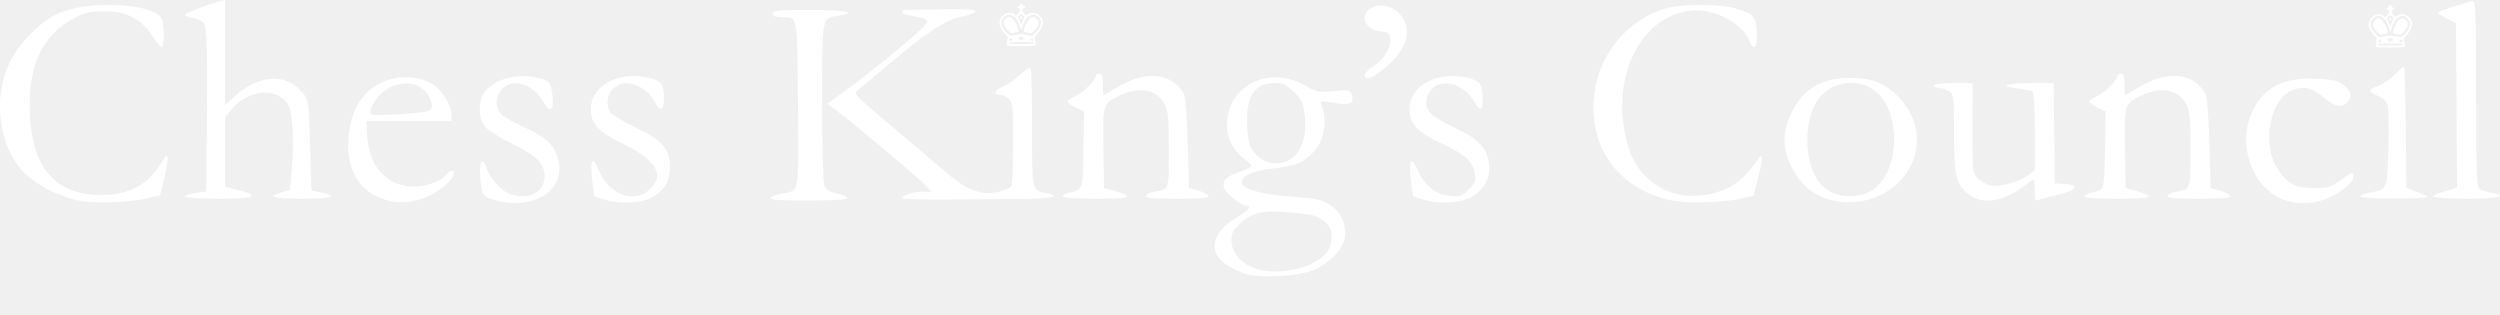
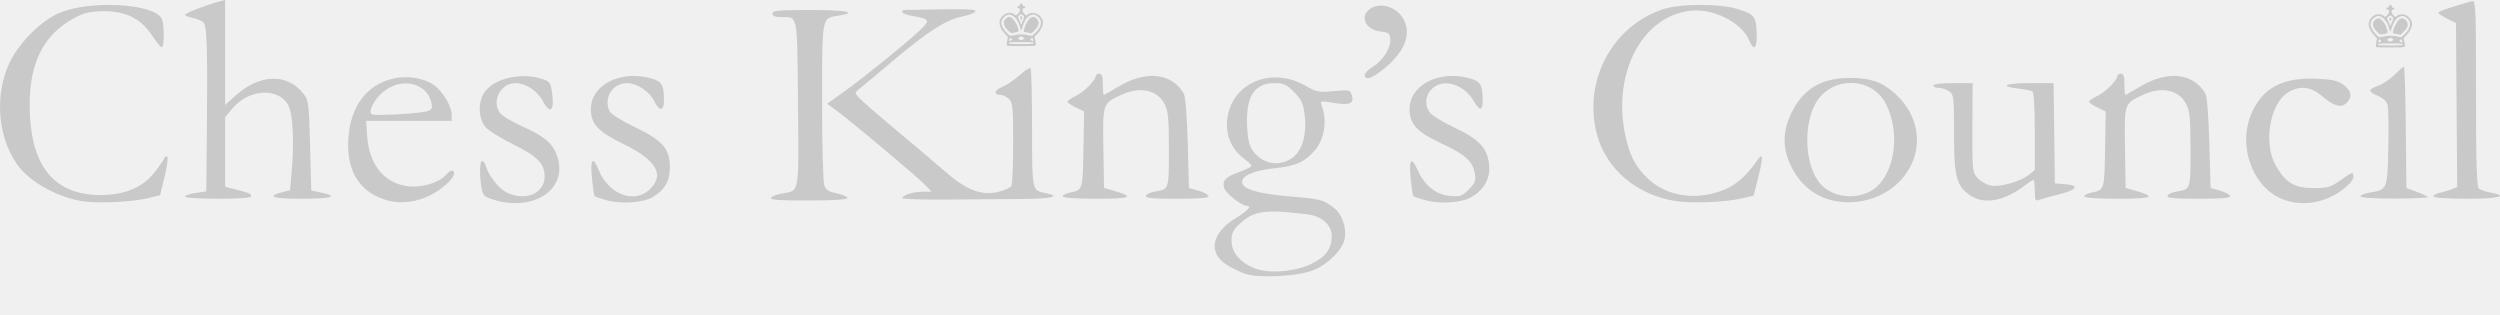
- <svg xmlns="http://www.w3.org/2000/svg" id="svg8" version="1.1" viewBox="0 0 3045.996 382.692" height="382.692mm" width="3045.996mm">
+ <svg xmlns="http://www.w3.org/2000/svg" width="3045.996mm" height="382.692mm" viewBox="0 0 3045.996 382.692" version="1.1" id="svg8">
  <defs id="defs2" />
-   <g id="layer1" transform="translate(-97.64831,-63.12844)">
-     <g id="g844" style="fill:#ffffff;fill-opacity:1">
-       <path id="path847" style="fill:#ffffff;stroke-width:10.865;fill-opacity:1" d="m 1405.879,238.596 -24.445,6.129 c -55.727,13.971 -160.258,54.349 -160.258,61.904 0,4.475 16.621,11.253 36.935,15.064 20.314,3.811 42.487,13.62 49.273,21.797 14.696,17.708 17.964,132.651 14.291,502.693 l -2.715,273.674 -48.892,7.33 c -26.891,4.032 -48.893,11.668 -48.893,16.965 0,5.297 68.449,9.631 152.109,9.631 97.249,0 152.109,-4.043 152.109,-11.207 0,-12.322 -5.715,-14.824 -73.34,-32.135 l -46.176,-11.82 V 938.541 778.461 l 32.219,-39.086 c 77.496,-94.016 220.444,-99.621 261.234,-10.244 18.148,39.764 24.261,162.729 14.055,282.742 l -8.721,102.553 -34.777,8.986 c -76.973,19.889 -46.441,30.371 88.459,30.371 138.89,0 173.446,-10.856 90.277,-28.361 l -46.176,-9.721 -5.432,-206.711 c -5.145,-195.761 -6.774,-208.422 -30.75,-239.002 -75.252,-95.981 -201.939,-91.424 -315.701,11.354 l -44.688,40.373 V 480.154 Z m 10349.291,4.857 c -0.99,-0.007 -2.043,0.189 -3.16,0.504 -96.816,27.308 -154.809,47.278 -154.809,53.318 0,3.99 18.32,16.212 40.729,27.162 l 40.742,19.908 2.857,377.725 2.858,377.725 -24.586,9.945 c -13.524,5.469 -38.034,12.821 -54.467,16.336 -16.433,3.515 -29.879,11.187 -29.879,17.049 0,6.46 59.916,10.658 152.109,10.658 148.367,0 197.904,-12.495 111.366,-28.088 -22.41,-4.038 -46.855,-12.191 -54.325,-18.119 -10.454,-8.297 -13.582,-109.591 -13.582,-439.881 0,-378.251 -0.997,-424.139 -15.853,-424.242 z M 866.676,261.236 c -83.753,0.4 -170.759,12.948 -230.143,39.598 -82.119,36.853 -181.375,137.429 -223.498,226.471 -69.315,146.519 -55.598,337.527 33.504,466.545 54.834,79.398 181.95,151.533 302.012,171.383 68.111,11.261 232.656,3.533 303.725,-14.266 l 53.828,-13.48 20.844,-84.68 c 11.464,-46.574 17.128,-88.134 12.588,-92.353 -4.54,-4.22 -10.336,-1.86 -12.881,5.242 -2.545,7.102 -21.359,34.824 -41.809,61.605 -55.685,72.928 -137.741,108.927 -249.375,109.404 -207.728,0.888 -316.558,-121.212 -328.674,-368.75 -11.054,-225.843 55.389,-368.421 209.16,-448.836 43.258,-22.622 69.876,-28.48 130.668,-28.754 101.832,-0.46 169.72,33.011 220.594,108.76 19.898,29.628 40.678,55.5 46.176,57.492 11.041,4 13.428,-87.506 3.27,-125.393 -12.122,-45.211 -127.581,-70.573 -249.988,-69.988 z m 7338.461,0.104 c -67.961,-0.197 -137.021,6.267 -176.07,19.121 -236.525,77.861 -371.323,332.181 -306.043,577.404 42.315,158.956 182.882,278.495 360.227,306.336 76.254,11.971 228.315,6.098 305.914,-11.815 l 55.334,-12.771 22.025,-87.711 c 23.488,-93.528 21.078,-115.866 -7.775,-72.059 -39.826,60.467 -91.525,107.394 -142.447,129.301 -127.278,54.753 -265.994,37.158 -355.186,-45.057 -59.615,-54.952 -87.399,-107.175 -107.517,-202.096 -60.403,-284.98 76.097,-547.55 298.334,-573.871 106.906,-12.661 237.89,53.685 272.912,138.236 21.194,51.166 36.848,33.001 33.824,-39.246 -3.129,-74.753 -11.898,-84.597 -97.57,-109.514 -36.885,-10.727 -95.995,-16.086 -155.961,-16.26 z m -1475.775,2.941 c -18.415,-0.091 -36.355,4.831 -51.572,15.49 -50.213,35.17 -19.089,97.812 51.906,104.469 32.425,3.04 38.538,8.001 41.488,33.674 4.513,39.268 -32.541,98.401 -80.062,127.771 -20.614,12.74 -37.478,30.098 -37.478,38.574 0,25.003 27.77,17.816 76.906,-19.9 102.797,-78.908 140.067,-163.401 103.373,-234.359 -21.227,-41.049 -64.047,-65.518 -104.561,-65.719 z m -1950.686,16.791 c -4.617,-0.01 -9.485,-0.009 -14.615,0.004 -49.252,0.124 -122.736,1.311 -231.797,3.359 -4.482,0.084 -8.149,4.612 -8.149,10.062 0,5.45 20.779,13.335 46.176,17.521 79.525,13.108 83.551,20.129 36.811,64.211 -65.29,61.576 -254.149,214.779 -345.436,280.219 l -83.18,59.627 50.584,37.811 c 77.108,57.635 373.058,306.506 402.871,338.783 l 26.34,28.518 h -39.213 c -42.834,0 -94.949,16.255 -94.949,29.605 v 0 c 0,4.63 91.677,7.68 203.719,6.777 112.042,-0.903 268.493,-2.126 347.672,-2.717 137.548,-1.026 183.2,-12.241 109.686,-26.943 -64.708,-12.942 -63.51,-7.286 -63.51,-299.6 0,-147.665 -3.171,-271.653 -7.047,-275.529 -3.877,-3.876 -26.418,10.452 -50.092,31.84 -23.674,21.388 -59.815,45.895 -80.311,54.459 -36.809,15.38 -40.711,36.643 -6.725,36.643 9.634,0 26.459,8.091 37.387,17.98 17.786,16.096 19.849,37.45 19.701,203.717 -0.091,102.155 -3.758,191.342 -8.148,198.193 -4.39,6.851 -29.169,18.15 -55.066,25.109 -81.14,21.804 -150.935,-4.848 -257.133,-98.189 C 4678.398,991.023 4580.613,908.169 4496.953,838.416 4413.293,768.663 4335.57,701.122 4324.236,688.326 c -20.4,-23.031 -20.291,-23.51 10.756,-47.811 17.249,-13.501 80.303,-65.989 140.121,-116.641 163.931,-138.81 248.435,-193.529 322.506,-208.828 34.82,-7.192 63.309,-18.356 63.309,-24.811 0,-6.209 -12.99,-9.009 -82.252,-9.164 z m -678.293,3.516 c -147.28,0 -173.838,2.489 -173.838,16.297 0,11.56 11.843,16.347 40.742,16.465 76.919,0.314 72.989,-20.192 76.57,399.666 3.608,422.815 7.955,398.754 -74.557,412.84 -25.564,4.364 -48.344,13.524 -50.621,20.354 v 0 c -3,9 45.46,12.227 176.039,11.723 123.594,-0.477 178.953,-4.37 176.277,-12.396 -2.145,-6.436 -24.548,-15.785 -49.783,-20.775 -34.496,-6.822 -48.441,-15.803 -56.193,-36.193 -5.746,-15.113 -10.312,-185.218 -10.312,-384.182 0,-398.947 -2.63,-385.316 76.826,-398.021 91.543,-14.638 34.865,-25.779 -131.15,-25.779 z m 7338.719,260.76 c -3.087,0 -22.322,16.709 -42.745,37.131 -20.421,20.422 -54.483,43.405 -75.691,51.074 -48.282,17.458 -48.468,26.879 -0.924,46.744 24.145,10.089 40.082,25.452 44.449,42.854 3.744,14.92 5.141,103.65 3.104,197.176 -4.152,190.467 -4.869,192.19 -85.42,205.07 -23.778,3.802 -43.232,11.622 -43.232,17.377 v 0 c 0,6.237 64.205,10.406 158.947,10.33 87.42,-0.073 155.543,-3.534 151.387,-7.691 -4.158,-4.157 -28.014,-15.112 -53.014,-24.344 l -45.455,-16.785 -2.899,-279.469 c -1.595,-153.707 -5.424,-279.467 -8.509,-279.467 z m -6007.766,32.594 c -8.963,0 -16.297,4.514 -16.297,10.031 0,19.751 -54.77,74.625 -92.225,92.398 -20.984,9.958 -38.154,21.859 -38.154,26.447 0,4.588 17.233,16.561 38.297,26.605 l 38.297,18.262 -2.986,175.434 c -3.218,189.116 -2.106,185.731 -65.459,199.061 -16.433,3.458 -29.879,11.083 -29.879,16.945 0,6.467 60.67,10.658 154.283,10.658 160.161,0 179.532,-8.259 84.117,-35.863 l -48.264,-13.963 -2.986,-183.084 c -3.368,-206.494 -3.841,-205.048 79.969,-244.443 88.475,-41.588 168.934,-24.563 202.774,42.906 15.667,31.237 19.014,67.761 19.014,208.357 0.018,184.846 0.833,182.386 -63.912,192.91 -20.627,3.353 -39.535,12.189 -42.018,19.637 -3.457,10.372 30.241,13.543 143.973,13.543 108.995,0 147.356,-3.398 144.228,-12.779 -2.343,-7.029 -23.53,-18.176 -47.082,-24.77 l -42.822,-11.988 -5.662,-206.111 c -3.388,-123.346 -10.623,-214.838 -18.016,-227.842 -54.657,-96.138 -174.572,-109.031 -301.756,-32.445 -34.597,20.833 -64.756,37.879 -67.019,37.879 -2.264,0 -4.115,-22.002 -4.115,-48.893 0,-36.216 -4.227,-48.893 -16.299,-48.893 z m 4704.516,0 c -8.964,0 -16.297,4.514 -16.297,10.031 0,19.751 -54.772,74.625 -92.227,92.398 -20.984,9.958 -38.152,21.859 -38.152,26.447 0,4.588 17.234,16.561 38.297,26.605 l 38.297,18.262 -2.987,175.434 c -3.218,189.116 -2.106,185.731 -65.459,199.061 -16.433,3.458 -29.879,11.083 -29.879,16.945 0,6.467 60.668,10.658 154.282,10.658 160.16,0 179.534,-8.259 84.119,-35.863 l -48.264,-13.963 -2.986,-183.084 c -3.368,-206.494 -3.841,-205.048 79.968,-244.443 88.475,-41.588 168.933,-24.563 202.772,42.906 15.667,31.237 19.014,67.761 19.014,208.357 0.02,184.846 0.835,182.386 -63.911,192.91 -20.627,3.353 -39.534,12.189 -42.017,19.637 -3.457,10.372 30.24,13.543 143.973,13.543 108.994,0 147.355,-3.398 144.228,-12.779 -2.344,-7.029 -23.531,-18.176 -47.082,-24.77 l -42.822,-11.988 -5.66,-206.111 c -3.389,-123.346 -10.626,-214.838 -18.018,-227.842 -54.657,-96.138 -174.572,-109.031 -301.756,-32.445 -34.597,20.833 -64.755,37.879 -67.019,37.879 -2.264,0 -4.116,-22.002 -4.116,-48.893 0,-36.216 -4.226,-48.893 -16.298,-48.893 z m -6848.334,10.439 c -108.385,-0.022 -197.492,62.322 -197.492,152.535 0,68.773 32.932,104.183 149.34,160.568 152.766,73.997 192.602,143.075 121.053,209.912 -72.008,67.265 -189.781,21.809 -234.762,-90.609 -26.547,-66.347 -39.464,-50.423 -30.766,37.928 4.265,43.324 9.708,80.728 12.094,83.121 2.386,2.393 27.64,10.91 56.121,18.926 65.872,18.54 166.622,11.806 210.846,-14.092 56.445,-33.055 79.969,-73.793 79.969,-138.49 0,-84.614 -34.279,-123.587 -162.457,-184.701 -56.288,-26.838 -107.546,-58.517 -113.904,-70.398 -32.123,-60.023 10.699,-131.68 78.691,-131.68 46.372,0 103.703,38.153 126.156,83.957 23.57,48.08 44.388,45.638 44.203,-5.186 -0.252,-69.082 -9.284,-85.767 -53.609,-99.047 -28.976,-8.681 -57.855,-12.738 -85.482,-12.744 z m 3770.131,0 c -108.385,-0.022 -197.492,62.322 -197.492,152.535 10e-5,68.777 33.583,105.335 144.191,156.969 113.003,52.752 147.115,83.255 156.283,139.754 5.472,33.719 1.617,43.807 -28.092,73.516 -31.578,31.578 -38.947,33.998 -88.873,29.201 -63.171,-6.07 -114.115,-47.21 -145.99,-117.897 -29.736,-65.943 -41.435,-52.952 -32.652,36.256 4.265,43.324 9.706,80.728 12.092,83.121 2.386,2.393 27.642,10.91 56.123,18.926 66.424,18.695 166.689,11.75 211.943,-14.68 57.814,-33.765 87.082,-86.45 81.477,-146.666 -7.222,-77.574 -45.185,-118.992 -157.682,-172.027 -52.15,-24.586 -103.267,-55.321 -113.592,-68.303 -27.015,-33.966 -23.964,-79.638 7.414,-111.016 50.631,-50.631 145.923,-23.394 192.127,54.916 28.872,48.934 42,48.051 41.814,-2.814 -0.251,-69.082 -9.282,-85.767 -53.607,-99.047 -28.976,-8.681 -57.857,-12.738 -85.484,-12.744 z m -4279.367,0.818 c -71.763,0.261 -140.554,26.036 -175.396,70.33 -33.544,42.644 -32.657,123.96 1.787,164.004 13.959,16.228 71.049,51.947 126.869,79.377 112.55,55.306 145.451,89.038 145.451,149.133 0,77.109 -87.345,114.378 -172.904,73.777 -36.458,-17.301 -83.991,-76.633 -97.279,-121.43 -3.988,-13.445 -11.81,-24.447 -17.383,-24.447 -11.547,0 -13.137,61.863 -3.145,122.32 6.153,37.225 11.182,42.2 56.92,56.285 189.076,58.226 347.471,-54.702 289.529,-206.422 -21.777,-57.022 -57.331,-85.927 -166.772,-135.582 -43.739,-19.845 -86.519,-46.068 -95.068,-58.273 -39.058,-55.763 3.794,-136.871 72.314,-136.871 46.448,0 99.508,34.583 124.629,81.23 37.123,68.934 57.191,44.772 41.518,-49.99 -5.629,-34.035 -12.055,-41.045 -47.316,-51.609 -27.135,-8.13 -55.672,-11.934 -83.754,-11.832 z m -542.846,4.939 c -17.131,0.036 -34.104,1.691 -50.09,5.119 -126.722,27.177 -202.43,126.52 -212.178,278.414 -9.878,153.921 56.273,253.534 190.188,286.387 56.016,13.742 128.344,3.541 187.519,-26.445 55.283,-28.014 108.902,-76.952 108.902,-99.394 0,-20.988 -15.15,-18.365 -37.674,6.523 -31.333,34.623 -107.135,58.181 -168.297,52.305 -112.848,-10.843 -185.486,-98.33 -194.199,-233.9 l -4.363,-67.906 h 196.834 196.834 l -0.055,-29.879 c -0.067,-36.13 -38.371,-101.542 -77.232,-131.893 -31.963,-24.963 -84.795,-39.438 -136.19,-39.33 z m 4008.197,0.918 c -103.258,-0.283 -195.478,62.9 -219.008,167.895 -18.546,82.757 8.991,159.112 74.978,207.898 17.887,13.225 32.522,27.524 32.522,31.775 0,4.252 -24.735,16.627 -54.967,27.498 -65.322,23.489 -80.039,38.553 -71.379,73.059 6.073,24.194 80.099,83.195 104.383,83.195 26.098,0 6.878,21.247 -52.221,57.725 -111.589,68.877 -127.288,159.89 -37.184,215.578 21.003,12.98 55.876,30.183 77.494,38.23 64.253,23.917 253.859,13.762 324.42,-17.375 65.306,-28.819 127.608,-91.918 138.15,-139.918 11.389,-51.853 -11.587,-117.419 -51.48,-146.906 -49.138,-36.321 -60.315,-39.104 -204.248,-50.863 -142.78,-11.665 -216.428,-34.131 -216.428,-66.02 0,-30.205 56.466,-54.019 150.596,-63.508 95.972,-9.675 136.946,-27.812 184.068,-81.48 46.167,-52.582 58.799,-142.32 30.021,-213.277 -6.039,-14.891 1.009,-15.62 58.775,-6.066 73.903,12.222 94.355,2.922 81.644,-37.127 -7.293,-22.978 -11.699,-23.901 -82.592,-17.312 -70.199,6.524 -78.665,4.83 -135.19,-27.07 -43.194,-24.377 -88.759,-35.81 -132.357,-35.93 z m 2644.822,2.42 c -3.02,0.005 -6.085,0.027 -9.193,0.068 -123.747,1.663 -206.079,51.623 -258.738,157.004 -42.018,84.085 -44.381,162.303 -7.309,241.914 42.886,92.096 113.239,149.34 206.094,167.693 110.75,21.89 231.805,-16.954 304.373,-97.668 107.782,-119.88 94.748,-288.796 -30.814,-399.32 -59.008,-51.941 -110.786,-69.839 -204.412,-69.691 z m 2124.705,3.043 c -138.081,-0.588 -219.686,44.464 -270.402,147.748 -74.712,152.153 -3.553,356.249 142.894,409.848 86.697,31.73 187.583,15.25 267.994,-43.777 30.988,-22.747 52.403,-46.966 52.403,-59.27 0,-27.238 -1.672,-26.838 -60.266,14.463 -44.323,31.242 -58.312,35.267 -122.549,35.311 -87.181,0.052 -127.286,-23.37 -172.697,-100.857 -60.488,-103.215 -30.376,-287.789 55.492,-340.15 53.29,-32.494 104.005,-27.04 155.076,16.676 57.059,48.839 91.032,57.364 116.493,29.23 25.287,-27.942 19.543,-53.366 -18.459,-81.713 -23.655,-17.644 -50.386,-23.733 -117.602,-26.785 -9.715,-0.441 -19.171,-0.683 -28.377,-0.723 z m -2119.81,19.799 c 64.473,0.358 128.037,33.381 160.547,97.105 73.288,143.655 35.347,347.383 -75.195,403.777 -74.659,38.088 -172.005,23.331 -224.893,-34.092 -77.284,-83.912 -83.959,-291.499 -12.541,-390.088 37.597,-51.902 95.194,-77.019 152.082,-76.703 z m -2655.264,1.082 c 41.871,0 54.473,5.768 89.811,41.105 34.337,34.337 42.36,51.148 48.725,102.09 12.579,100.677 -14.262,180.754 -70.301,209.732 -61.002,31.545 -125.302,15.766 -167.533,-41.111 -16.812,-22.642 -23.628,-50.911 -26.635,-110.459 -7.022,-139.044 31.951,-201.357 125.934,-201.357 z m 3124.295,0 c -52.95,0 -90.291,4.494 -90.291,10.865 0,5.976 11.135,10.865 24.744,10.865 13.61,0 35.055,7.221 47.654,16.041 21.729,15.219 22.898,25.244 22.811,194.646 -0.109,202.288 10.546,241.625 77.522,286.234 v 0.01 c 62.397,41.56 154.426,24.222 247.252,-46.58 19.192,-14.639 37.666,-26.615 41.053,-26.615 3.386,0 6.156,22.525 6.156,50.055 0,43.338 2.552,49.029 19.014,42.416 10.458,-4.201 51.981,-15.724 92.275,-25.607 83.526,-20.488 96.076,-42.244 27.24,-47.225 l -46.176,-3.342 -2.934,-230.879 -2.932,-230.881 h -108.434 c -114.788,0 -145.43,14.322 -53.85,25.168 30.021,3.555 59.356,9.414 65.189,13.02 6.199,3.831 10.605,80.449 10.605,184.396 v 177.842 l -28.654,22.541 c -39.238,30.865 -131.215,56.658 -173.65,48.697 -19.186,-3.599 -46.297,-18.727 -60.248,-33.617 -24.787,-26.452 -25.353,-31.794 -24.713,-232.561 l 0.654,-205.486 z m -7126.516,1.311 c 55.883,-0.783 105.861,30.758 119.52,88.5 5.853,24.744 2.748,31.684 -17.586,39.291 -26.534,9.927 -233.587,22.227 -254.789,15.137 -21.196,-7.089 4.995,-63.856 46.121,-99.965 32.663,-28.678 70.912,-42.461 106.734,-42.963 z m 3997.877,589.979 c 39.385,0.066 89.385,4.628 156.373,12.822 64.501,7.89 111.418,49.234 111.418,98.184 0,60.655 -25.983,96.878 -93.012,129.672 -74.483,36.441 -192.996,46.385 -259.252,21.752 -67.387,-25.053 -109.002,-73.46 -109.002,-126.791 0,-37.385 6.379,-50.405 39.623,-80.871 42.159,-38.636 78.662,-54.893 153.852,-54.767 z" transform="scale(0.2645833)" />
-       <path style="fill:#ffffff;stroke-width:0.809;fill-opacity:1" d="m 1324.105,117.721 c 0,-0.83 0.345,-3.329 0.767,-5.554 l 0.767,-4.046 -3.521,-3.781 c -8.657,-9.296 -8.823,-18.059 -0.45,-23.758 3.496,-2.379 8.712,-2.443 11.636,-0.142 l 2.134,1.679 2.381,-1.881 c 2.971,-2.347 3.543,-7.142 0.852,-7.142 -0.899,0 -1.619,-0.54 -1.619,-1.214 0,-0.674 0.719,-1.214 1.619,-1.214 1.079,0 1.619,-0.54 1.619,-1.619 0,-1.079 0.54,-1.619 1.619,-1.619 1.079,0 1.619,0.54 1.619,1.619 0,1.079 0.54,1.619 1.619,1.619 0.899,0 1.619,0.54 1.619,1.214 0,0.674 -0.719,1.214 -1.619,1.214 -2.454,0 -2.166,4.236 0.468,6.869 l 2.087,2.087 2.662,-1.645 c 6.882,-4.253 16.602,0.628 17.964,9.022 0.632,3.895 -2.36,10.412 -6.925,15.086 l -3.416,3.497 0.864,4.029 c 1.685,7.857 3.264,7.187 -16.942,7.187 -16.831,0 -17.806,-0.083 -17.806,-1.508 z m 33.183,-2.134 c 0,-1.037 -2.248,-1.214 -15.378,-1.214 -13.13,0 -15.378,0.177 -15.378,1.214 0,1.037 2.248,1.214 15.378,1.214 13.129,0 15.378,-0.177 15.378,-1.214 z m -26.814,-4.983 c -1.464,-1.764 -3.132,-1.274 -3.132,0.919 0,1.844 0.163,1.932 2.017,1.087 1.565,-0.713 1.815,-1.162 1.115,-2.006 z m 26.005,0.936 c 0,-2.16 -1.47,-2.658 -3.083,-1.044 -0.766,0.766 -0.581,1.2 0.85,1.995 1.006,0.559 1.92,1.029 2.031,1.044 0.111,0.016 0.202,-0.882 0.202,-1.995 z m -10.522,-1.546 c 0,-0.16 -0.91,-0.887 -2.023,-1.617 -1.879,-1.231 -2.173,-1.228 -4.122,0.049 l -2.098,1.375 1.866,1.408 c 1.668,1.258 2.107,1.284 4.122,0.242 1.24,-0.641 2.255,-1.297 2.255,-1.457 z m -9.315,-4.601 c 4.969,-0.851 10.861,-0.462 15.672,1.034 2.616,0.813 2.874,0.687 7.082,-3.468 7.202,-7.112 8.602,-14.114 3.75,-18.743 -3.688,-3.518 -6.256,-4.093 -10.297,-2.305 -3.859,1.707 -6.781,5.84 -8.994,12.723 -0.7,2.177 -1.461,4.504 -1.69,5.172 -0.23,0.668 -0.943,-0.788 -1.584,-3.234 -1.883,-7.181 -5.189,-12.264 -9.384,-14.424 -3.369,-1.735 -3.851,-1.789 -6.417,-0.717 -1.526,0.637 -3.758,2.329 -4.962,3.759 -4.003,4.757 -2.466,10.716 4.679,18.134 2.972,3.086 4.153,3.814 5.537,3.411 0.968,-0.281 3.942,-0.885 6.609,-1.341 z m -10.64,-4.965 c -4.122,-4.282 -5.135,-6.215 -5.135,-9.805 0,-2.149 0.589,-3.309 2.49,-4.909 1.37,-1.152 3.233,-2.095 4.142,-2.095 2.612,0 7.505,5.58 9.431,10.754 2.577,6.926 2.419,7.576 -2.003,8.239 -2.06,0.309 -4.162,0.722 -4.672,0.917 -0.509,0.196 -2.424,-1.2 -4.253,-3.1 z m 23.31,2.38 -4.334,-0.831 0.469,-2.887 c 0.785,-4.836 5.211,-12.921 7.809,-14.265 3.221,-1.666 4.335,-1.528 7.208,0.889 2.704,2.275 3.337,6.066 1.586,9.491 -1.013,1.981 -7.285,8.706 -7.965,8.541 -0.241,-0.059 -2.389,-0.48 -4.773,-0.937 z m -6.592,-11.33 c 0,-0.574 0.725,-2.464 1.61,-4.202 1.463,-2.87 1.498,-3.329 0.386,-5.027 -1.508,-2.302 -3.698,-2.394 -5.65,-0.237 -1.432,1.582 -1.424,1.737 0.279,5.147 0.966,1.934 1.756,3.931 1.756,4.439 0,0.508 0.364,0.923 0.809,0.923 0.445,0 0.809,-0.469 0.809,-1.043 z m -1.963,-5.972 c -0.664,-1.73 0.818,-3.357 1.99,-2.185 0.88,0.88 0.252,3.535 -0.836,3.535 -0.35,0 -0.869,-0.607 -1.154,-1.349 z" id="path863" />
-       <path id="path863-2" d="m 2992.235,119.427 c 0,-0.83 0.345,-3.329 0.767,-5.554 l 0.767,-4.046 -3.521,-3.781 c -8.657,-9.296 -8.823,-18.059 -0.45,-23.758 3.496,-2.379 8.712,-2.443 11.636,-0.142 l 2.134,1.679 2.381,-1.881 c 2.971,-2.347 3.543,-7.142 0.852,-7.142 -0.899,0 -1.619,-0.54 -1.619,-1.214 0,-0.674 0.719,-1.214 1.619,-1.214 1.079,0 1.619,-0.54 1.619,-1.619 0,-1.079 0.54,-1.619 1.619,-1.619 1.079,0 1.619,0.54 1.619,1.619 0,1.079 0.54,1.619 1.619,1.619 0.899,0 1.619,0.54 1.619,1.214 0,0.674 -0.719,1.214 -1.619,1.214 -2.454,0 -2.166,4.236 0.468,6.869 l 2.087,2.087 2.662,-1.645 c 6.882,-4.253 16.602,0.628 17.964,9.022 0.632,3.895 -2.36,10.412 -6.925,15.086 l -3.416,3.497 0.864,4.029 c 1.685,7.857 3.264,7.187 -16.942,7.187 -16.831,0 -17.806,-0.083 -17.806,-1.508 z m 33.183,-2.134 c 0,-1.037 -2.248,-1.214 -15.378,-1.214 -13.13,0 -15.378,0.177 -15.378,1.214 0,1.037 2.248,1.214 15.378,1.214 13.129,0 15.378,-0.177 15.378,-1.214 z m -26.814,-4.983 c -1.464,-1.764 -3.132,-1.274 -3.132,0.919 0,1.844 0.163,1.932 2.017,1.087 1.565,-0.713 1.815,-1.162 1.115,-2.006 z m 26.005,0.936 c 0,-2.16 -1.47,-2.658 -3.083,-1.044 -0.766,0.766 -0.581,1.2 0.85,1.995 1.006,0.559 1.92,1.029 2.031,1.044 0.111,0.016 0.202,-0.882 0.202,-1.995 z m -10.522,-1.546 c 0,-0.16 -0.91,-0.887 -2.023,-1.617 -1.879,-1.231 -2.173,-1.228 -4.122,0.049 l -2.098,1.375 1.866,1.408 c 1.668,1.258 2.107,1.284 4.122,0.242 1.24,-0.641 2.255,-1.297 2.255,-1.457 z m -9.315,-4.601 c 4.969,-0.851 10.861,-0.462 15.672,1.034 2.616,0.813 2.874,0.687 7.082,-3.468 7.202,-7.112 8.602,-14.114 3.75,-18.743 -3.688,-3.518 -6.256,-4.093 -10.297,-2.305 -3.859,1.707 -6.781,5.84 -8.994,12.723 -0.7,2.177 -1.461,4.504 -1.69,5.172 -0.23,0.668 -0.943,-0.788 -1.584,-3.234 -1.883,-7.181 -5.189,-12.264 -9.384,-14.424 -3.369,-1.735 -3.851,-1.789 -6.417,-0.717 -1.526,0.637 -3.758,2.329 -4.962,3.759 -4.003,4.757 -2.466,10.716 4.679,18.134 2.972,3.086 4.153,3.814 5.537,3.411 0.968,-0.281 3.942,-0.885 6.609,-1.341 z m -10.64,-4.965 c -4.122,-4.282 -5.135,-6.215 -5.135,-9.805 0,-2.149 0.589,-3.309 2.49,-4.909 1.37,-1.152 3.233,-2.095 4.142,-2.095 2.612,0 7.505,5.58 9.431,10.754 2.577,6.926 2.419,7.576 -2.003,8.239 -2.06,0.309 -4.162,0.722 -4.672,0.917 -0.509,0.196 -2.424,-1.2 -4.253,-3.1 z m 23.31,2.38 -4.334,-0.831 0.469,-2.887 c 0.785,-4.836 5.211,-12.921 7.809,-14.265 3.221,-1.666 4.335,-1.528 7.208,0.889 2.704,2.275 3.337,6.066 1.586,9.491 -1.013,1.981 -7.285,8.706 -7.965,8.541 -0.241,-0.059 -2.389,-0.48 -4.773,-0.937 z m -6.592,-11.33 c 0,-0.574 0.725,-2.464 1.61,-4.202 1.463,-2.87 1.498,-3.329 0.386,-5.027 -1.508,-2.302 -3.698,-2.394 -5.65,-0.237 -1.432,1.582 -1.424,1.737 0.279,5.147 0.966,1.934 1.756,3.931 1.756,4.439 0,0.508 0.364,0.923 0.809,0.923 0.445,0 0.809,-0.469 0.809,-1.043 z m -1.963,-5.972 c -0.664,-1.73 0.818,-3.357 1.99,-2.185 0.88,0.88 0.252,3.535 -0.836,3.535 -0.35,0 -0.869,-0.607 -1.154,-1.349 z" style="fill:#ffffff;stroke-width:0.809;fill-opacity:1" />
+   <g transform="translate(-97.64831,-63.12844)" id="layer1">
+     <g style="fill:#c9c9c9;fill-opacity:1" id="g844">
+       <path transform="scale(0.2645833)" d="m 1405.879,238.596 -24.445,6.129 c -55.727,13.971 -160.258,54.349 -160.258,61.904 0,4.475 16.621,11.253 36.935,15.064 20.314,3.811 42.487,13.62 49.273,21.797 14.696,17.708 17.964,132.651 14.291,502.693 l -2.715,273.674 -48.892,7.33 c -26.891,4.032 -48.893,11.668 -48.893,16.965 0,5.297 68.449,9.631 152.109,9.631 97.249,0 152.109,-4.043 152.109,-11.207 0,-12.322 -5.715,-14.824 -73.34,-32.135 l -46.176,-11.82 V 938.541 778.461 l 32.219,-39.086 c 77.496,-94.016 220.444,-99.621 261.234,-10.244 18.148,39.764 24.261,162.729 14.055,282.742 l -8.721,102.553 -34.777,8.986 c -76.973,19.889 -46.441,30.371 88.459,30.371 138.89,0 173.446,-10.856 90.277,-28.361 l -46.176,-9.721 -5.432,-206.711 c -5.145,-195.761 -6.774,-208.422 -30.75,-239.002 -75.252,-95.981 -201.939,-91.424 -315.701,11.354 l -44.688,40.373 V 480.154 Z m 10349.291,4.857 c -0.99,-0.007 -2.043,0.189 -3.16,0.504 -96.816,27.308 -154.809,47.278 -154.809,53.318 0,3.99 18.32,16.212 40.729,27.162 l 40.742,19.908 2.857,377.725 2.858,377.725 -24.586,9.945 c -13.524,5.469 -38.034,12.821 -54.467,16.336 -16.433,3.515 -29.879,11.187 -29.879,17.049 0,6.46 59.916,10.658 152.109,10.658 148.367,0 197.904,-12.495 111.366,-28.088 -22.41,-4.038 -46.855,-12.191 -54.325,-18.119 -10.454,-8.297 -13.582,-109.591 -13.582,-439.881 0,-378.251 -0.997,-424.139 -15.853,-424.242 z M 866.676,261.236 c -83.753,0.4 -170.759,12.948 -230.143,39.598 -82.119,36.853 -181.375,137.429 -223.498,226.471 -69.315,146.519 -55.598,337.527 33.504,466.545 54.834,79.398 181.95,151.533 302.012,171.383 68.111,11.261 232.656,3.533 303.725,-14.266 l 53.828,-13.48 20.844,-84.68 c 11.464,-46.574 17.128,-88.134 12.588,-92.353 -4.54,-4.22 -10.336,-1.86 -12.881,5.242 -2.545,7.102 -21.359,34.824 -41.809,61.605 -55.685,72.928 -137.741,108.927 -249.375,109.404 -207.728,0.888 -316.558,-121.212 -328.674,-368.75 -11.054,-225.843 55.389,-368.421 209.16,-448.836 43.258,-22.622 69.876,-28.48 130.668,-28.754 101.832,-0.46 169.72,33.011 220.594,108.76 19.898,29.628 40.678,55.5 46.176,57.492 11.041,4 13.428,-87.506 3.27,-125.393 -12.122,-45.211 -127.581,-70.573 -249.988,-69.988 z m 7338.461,0.104 c -67.961,-0.197 -137.021,6.267 -176.07,19.121 -236.525,77.861 -371.323,332.181 -306.043,577.404 42.315,158.956 182.882,278.495 360.227,306.336 76.254,11.971 228.315,6.098 305.914,-11.815 l 55.334,-12.771 22.025,-87.711 c 23.488,-93.528 21.078,-115.866 -7.775,-72.059 -39.826,60.467 -91.525,107.394 -142.447,129.301 -127.278,54.753 -265.994,37.158 -355.186,-45.057 -59.615,-54.952 -87.399,-107.175 -107.517,-202.096 -60.403,-284.98 76.097,-547.55 298.334,-573.871 106.906,-12.661 237.89,53.685 272.912,138.236 21.194,51.166 36.848,33.001 33.824,-39.246 -3.129,-74.753 -11.898,-84.597 -97.57,-109.514 -36.885,-10.727 -95.995,-16.086 -155.961,-16.26 z m -1475.775,2.941 c -18.415,-0.091 -36.355,4.831 -51.572,15.49 -50.213,35.17 -19.089,97.812 51.906,104.469 32.425,3.04 38.538,8.001 41.488,33.674 4.513,39.268 -32.541,98.401 -80.062,127.771 -20.614,12.74 -37.478,30.098 -37.478,38.574 0,25.003 27.77,17.816 76.906,-19.9 102.797,-78.908 140.067,-163.401 103.373,-234.359 -21.227,-41.049 -64.047,-65.518 -104.561,-65.719 z m -1950.686,16.791 c -4.617,-0.01 -9.485,-0.009 -14.615,0.004 -49.252,0.124 -122.736,1.311 -231.797,3.359 -4.482,0.084 -8.149,4.612 -8.149,10.062 0,5.45 20.779,13.335 46.176,17.521 79.525,13.108 83.551,20.129 36.811,64.211 -65.29,61.576 -254.149,214.779 -345.436,280.219 l -83.18,59.627 50.584,37.811 c 77.108,57.635 373.058,306.506 402.871,338.783 l 26.34,28.518 h -39.213 c -42.834,0 -94.949,16.255 -94.949,29.605 v 0 c 0,4.63 91.677,7.68 203.719,6.777 112.042,-0.903 268.493,-2.126 347.672,-2.717 137.548,-1.026 183.2,-12.241 109.686,-26.943 -64.708,-12.942 -63.51,-7.286 -63.51,-299.6 0,-147.665 -3.171,-271.653 -7.047,-275.529 -3.877,-3.876 -26.418,10.452 -50.092,31.84 -23.674,21.388 -59.815,45.895 -80.311,54.459 -36.809,15.38 -40.711,36.643 -6.725,36.643 9.634,0 26.459,8.091 37.387,17.98 17.786,16.096 19.849,37.45 19.701,203.717 -0.091,102.155 -3.758,191.342 -8.148,198.193 -4.39,6.851 -29.169,18.15 -55.066,25.109 -81.14,21.804 -150.935,-4.848 -257.133,-98.189 C 4678.398,991.023 4580.613,908.169 4496.953,838.416 4413.293,768.663 4335.57,701.122 4324.236,688.326 c -20.4,-23.031 -20.291,-23.51 10.756,-47.811 17.249,-13.501 80.303,-65.989 140.121,-116.641 163.931,-138.81 248.435,-193.529 322.506,-208.828 34.82,-7.192 63.309,-18.356 63.309,-24.811 0,-6.209 -12.99,-9.009 -82.252,-9.164 z m -678.293,3.516 c -147.28,0 -173.838,2.489 -173.838,16.297 0,11.56 11.843,16.347 40.742,16.465 76.919,0.314 72.989,-20.192 76.57,399.666 3.608,422.815 7.955,398.754 -74.557,412.84 -25.564,4.364 -48.344,13.524 -50.621,20.354 v 0 c -3,9 45.46,12.227 176.039,11.723 123.594,-0.477 178.953,-4.37 176.277,-12.396 -2.145,-6.436 -24.548,-15.785 -49.783,-20.775 -34.496,-6.822 -48.441,-15.803 -56.193,-36.193 -5.746,-15.113 -10.312,-185.218 -10.312,-384.182 0,-398.947 -2.63,-385.316 76.826,-398.021 91.543,-14.638 34.865,-25.779 -131.15,-25.779 z m 7338.719,260.76 c -3.087,0 -22.322,16.709 -42.745,37.131 -20.421,20.422 -54.483,43.405 -75.691,51.074 -48.282,17.458 -48.468,26.879 -0.924,46.744 24.145,10.089 40.082,25.452 44.449,42.854 3.744,14.92 5.141,103.65 3.104,197.176 -4.152,190.467 -4.869,192.19 -85.42,205.07 -23.778,3.802 -43.232,11.622 -43.232,17.377 v 0 c 0,6.237 64.205,10.406 158.947,10.33 87.42,-0.073 155.543,-3.534 151.387,-7.691 -4.158,-4.157 -28.014,-15.112 -53.014,-24.344 l -45.455,-16.785 -2.899,-279.469 c -1.595,-153.707 -5.424,-279.467 -8.509,-279.467 z m -6007.766,32.594 c -8.963,0 -16.297,4.514 -16.297,10.031 0,19.751 -54.77,74.625 -92.225,92.398 -20.984,9.958 -38.154,21.859 -38.154,26.447 0,4.588 17.233,16.561 38.297,26.605 l 38.297,18.262 -2.986,175.434 c -3.218,189.116 -2.106,185.731 -65.459,199.061 -16.433,3.458 -29.879,11.083 -29.879,16.945 0,6.467 60.67,10.658 154.283,10.658 160.161,0 179.532,-8.259 84.117,-35.863 l -48.264,-13.963 -2.986,-183.084 c -3.368,-206.494 -3.841,-205.048 79.969,-244.443 88.475,-41.588 168.934,-24.563 202.774,42.906 15.667,31.237 19.014,67.761 19.014,208.357 0.018,184.846 0.833,182.386 -63.912,192.91 -20.627,3.353 -39.535,12.189 -42.018,19.637 -3.457,10.372 30.241,13.543 143.973,13.543 108.995,0 147.356,-3.398 144.228,-12.779 -2.343,-7.029 -23.53,-18.176 -47.082,-24.77 l -42.822,-11.988 -5.662,-206.111 c -3.388,-123.346 -10.623,-214.838 -18.016,-227.842 -54.657,-96.138 -174.572,-109.031 -301.756,-32.445 -34.597,20.833 -64.756,37.879 -67.019,37.879 -2.264,0 -4.115,-22.002 -4.115,-48.893 0,-36.216 -4.227,-48.893 -16.299,-48.893 z m 4704.516,0 c -8.964,0 -16.297,4.514 -16.297,10.031 0,19.751 -54.772,74.625 -92.227,92.398 -20.984,9.958 -38.152,21.859 -38.152,26.447 0,4.588 17.234,16.561 38.297,26.605 l 38.297,18.262 -2.987,175.434 c -3.218,189.116 -2.106,185.731 -65.459,199.061 -16.433,3.458 -29.879,11.083 -29.879,16.945 0,6.467 60.668,10.658 154.282,10.658 160.16,0 179.534,-8.259 84.119,-35.863 l -48.264,-13.963 -2.986,-183.084 c -3.368,-206.494 -3.841,-205.048 79.968,-244.443 88.475,-41.588 168.933,-24.563 202.772,42.906 15.667,31.237 19.014,67.761 19.014,208.357 0.02,184.846 0.835,182.386 -63.911,192.91 -20.627,3.353 -39.534,12.189 -42.017,19.637 -3.457,10.372 30.24,13.543 143.973,13.543 108.994,0 147.355,-3.398 144.228,-12.779 -2.344,-7.029 -23.531,-18.176 -47.082,-24.77 l -42.822,-11.988 -5.66,-206.111 c -3.389,-123.346 -10.626,-214.838 -18.018,-227.842 -54.657,-96.138 -174.572,-109.031 -301.756,-32.445 -34.597,20.833 -64.755,37.879 -67.019,37.879 -2.264,0 -4.116,-22.002 -4.116,-48.893 0,-36.216 -4.226,-48.893 -16.298,-48.893 z m -6848.334,10.439 c -108.385,-0.022 -197.492,62.322 -197.492,152.535 0,68.773 32.932,104.183 149.34,160.568 152.766,73.997 192.602,143.075 121.053,209.912 -72.008,67.265 -189.781,21.809 -234.762,-90.609 -26.547,-66.347 -39.464,-50.423 -30.766,37.928 4.265,43.324 9.708,80.728 12.094,83.121 2.386,2.393 27.64,10.91 56.121,18.926 65.872,18.54 166.622,11.806 210.846,-14.092 56.445,-33.055 79.969,-73.793 79.969,-138.49 0,-84.614 -34.279,-123.587 -162.457,-184.701 -56.288,-26.838 -107.546,-58.517 -113.904,-70.398 -32.123,-60.023 10.699,-131.68 78.691,-131.68 46.372,0 103.703,38.153 126.156,83.957 23.57,48.08 44.388,45.638 44.203,-5.186 -0.252,-69.082 -9.284,-85.767 -53.609,-99.047 -28.976,-8.681 -57.855,-12.738 -85.482,-12.744 z m 3770.131,0 c -108.385,-0.022 -197.492,62.322 -197.492,152.535 10e-5,68.777 33.583,105.335 144.191,156.969 113.003,52.752 147.115,83.255 156.283,139.754 5.472,33.719 1.617,43.807 -28.092,73.516 -31.578,31.578 -38.947,33.998 -88.873,29.201 -63.171,-6.07 -114.115,-47.21 -145.99,-117.897 -29.736,-65.943 -41.435,-52.952 -32.652,36.256 4.265,43.324 9.706,80.728 12.092,83.121 2.386,2.393 27.642,10.91 56.123,18.926 66.424,18.695 166.689,11.75 211.943,-14.68 57.814,-33.765 87.082,-86.45 81.477,-146.666 -7.222,-77.574 -45.185,-118.992 -157.682,-172.027 -52.15,-24.586 -103.267,-55.321 -113.592,-68.303 -27.015,-33.966 -23.964,-79.638 7.414,-111.016 50.631,-50.631 145.923,-23.394 192.127,54.916 28.872,48.934 42,48.051 41.814,-2.814 -0.251,-69.082 -9.282,-85.767 -53.607,-99.047 -28.976,-8.681 -57.857,-12.738 -85.484,-12.744 z m -4279.367,0.818 c -71.763,0.261 -140.554,26.036 -175.396,70.33 -33.544,42.644 -32.657,123.96 1.787,164.004 13.959,16.228 71.049,51.947 126.869,79.377 112.55,55.306 145.451,89.038 145.451,149.133 0,77.109 -87.345,114.378 -172.904,73.777 -36.458,-17.301 -83.991,-76.633 -97.279,-121.43 -3.988,-13.445 -11.81,-24.447 -17.383,-24.447 -11.547,0 -13.137,61.863 -3.145,122.32 6.153,37.225 11.182,42.2 56.92,56.285 189.076,58.226 347.471,-54.702 289.529,-206.422 -21.777,-57.022 -57.331,-85.927 -166.772,-135.582 -43.739,-19.845 -86.519,-46.068 -95.068,-58.273 -39.058,-55.763 3.794,-136.871 72.314,-136.871 46.448,0 99.508,34.583 124.629,81.23 37.123,68.934 57.191,44.772 41.518,-49.99 -5.629,-34.035 -12.055,-41.045 -47.316,-51.609 -27.135,-8.13 -55.672,-11.934 -83.754,-11.832 z m -542.846,4.939 c -17.131,0.036 -34.104,1.691 -50.09,5.119 -126.722,27.177 -202.43,126.52 -212.178,278.414 -9.878,153.921 56.273,253.534 190.188,286.387 56.016,13.742 128.344,3.541 187.519,-26.445 55.283,-28.014 108.902,-76.952 108.902,-99.394 0,-20.988 -15.15,-18.365 -37.674,6.523 -31.333,34.623 -107.135,58.181 -168.297,52.305 -112.848,-10.843 -185.486,-98.33 -194.199,-233.9 l -4.363,-67.906 h 196.834 196.834 l -0.055,-29.879 c -0.067,-36.13 -38.371,-101.542 -77.232,-131.893 -31.963,-24.963 -84.795,-39.438 -136.19,-39.33 z m 4008.197,0.918 c -103.258,-0.283 -195.478,62.9 -219.008,167.895 -18.546,82.757 8.991,159.112 74.978,207.898 17.887,13.225 32.522,27.524 32.522,31.775 0,4.252 -24.735,16.627 -54.967,27.498 -65.322,23.489 -80.039,38.553 -71.379,73.059 6.073,24.194 80.099,83.195 104.383,83.195 26.098,0 6.878,21.247 -52.221,57.725 -111.589,68.877 -127.288,159.89 -37.184,215.578 21.003,12.98 55.876,30.183 77.494,38.23 64.253,23.917 253.859,13.762 324.42,-17.375 65.306,-28.819 127.608,-91.918 138.15,-139.918 11.389,-51.853 -11.587,-117.419 -51.48,-146.906 -49.138,-36.321 -60.315,-39.104 -204.248,-50.863 -142.78,-11.665 -216.428,-34.131 -216.428,-66.02 0,-30.205 56.466,-54.019 150.596,-63.508 95.972,-9.675 136.946,-27.812 184.068,-81.48 46.167,-52.582 58.799,-142.32 30.021,-213.277 -6.039,-14.891 1.009,-15.62 58.775,-6.066 73.903,12.222 94.355,2.922 81.644,-37.127 -7.293,-22.978 -11.699,-23.901 -82.592,-17.312 -70.199,6.524 -78.665,4.83 -135.19,-27.07 -43.194,-24.377 -88.759,-35.81 -132.357,-35.93 z m 2644.822,2.42 c -3.02,0.005 -6.085,0.027 -9.193,0.068 -123.747,1.663 -206.079,51.623 -258.738,157.004 -42.018,84.085 -44.381,162.303 -7.309,241.914 42.886,92.096 113.239,149.34 206.094,167.693 110.75,21.89 231.805,-16.954 304.373,-97.668 107.782,-119.88 94.748,-288.796 -30.814,-399.32 -59.008,-51.941 -110.786,-69.839 -204.412,-69.691 z m 2124.705,3.043 c -138.081,-0.588 -219.686,44.464 -270.402,147.748 -74.712,152.153 -3.553,356.249 142.894,409.848 86.697,31.73 187.583,15.25 267.994,-43.777 30.988,-22.747 52.403,-46.966 52.403,-59.27 0,-27.238 -1.672,-26.838 -60.266,14.463 -44.323,31.242 -58.312,35.267 -122.549,35.311 -87.181,0.052 -127.286,-23.37 -172.697,-100.857 -60.488,-103.215 -30.376,-287.789 55.492,-340.15 53.29,-32.494 104.005,-27.04 155.076,16.676 57.059,48.839 91.032,57.364 116.493,29.23 25.287,-27.942 19.543,-53.366 -18.459,-81.713 -23.655,-17.644 -50.386,-23.733 -117.602,-26.785 -9.715,-0.441 -19.171,-0.683 -28.377,-0.723 z m -2119.81,19.799 c 64.473,0.358 128.037,33.381 160.547,97.105 73.288,143.655 35.347,347.383 -75.195,403.777 -74.659,38.088 -172.005,23.331 -224.893,-34.092 -77.284,-83.912 -83.959,-291.499 -12.541,-390.088 37.597,-51.902 95.194,-77.019 152.082,-76.703 z m -2655.264,1.082 c 41.871,0 54.473,5.768 89.811,41.105 34.337,34.337 42.36,51.148 48.725,102.09 12.579,100.677 -14.262,180.754 -70.301,209.732 -61.002,31.545 -125.302,15.766 -167.533,-41.111 -16.812,-22.642 -23.628,-50.911 -26.635,-110.459 -7.022,-139.044 31.951,-201.357 125.934,-201.357 z m 3124.295,0 c -52.95,0 -90.291,4.494 -90.291,10.865 0,5.976 11.135,10.865 24.744,10.865 13.61,0 35.055,7.221 47.654,16.041 21.729,15.219 22.898,25.244 22.811,194.646 -0.109,202.288 10.546,241.625 77.522,286.234 v 0.01 c 62.397,41.56 154.426,24.222 247.252,-46.58 19.192,-14.639 37.666,-26.615 41.053,-26.615 3.386,0 6.156,22.525 6.156,50.055 0,43.338 2.552,49.029 19.014,42.416 10.458,-4.201 51.981,-15.724 92.275,-25.607 83.526,-20.488 96.076,-42.244 27.24,-47.225 l -46.176,-3.342 -2.934,-230.879 -2.932,-230.881 h -108.434 c -114.788,0 -145.43,14.322 -53.85,25.168 30.021,3.555 59.356,9.414 65.189,13.02 6.199,3.831 10.605,80.449 10.605,184.396 v 177.842 l -28.654,22.541 c -39.238,30.865 -131.215,56.658 -173.65,48.697 -19.186,-3.599 -46.297,-18.727 -60.248,-33.617 -24.787,-26.452 -25.353,-31.794 -24.713,-232.561 l 0.654,-205.486 z m -7126.516,1.311 c 55.883,-0.783 105.861,30.758 119.52,88.5 5.853,24.744 2.748,31.684 -17.586,39.291 -26.534,9.927 -233.587,22.227 -254.789,15.137 -21.196,-7.089 4.995,-63.856 46.121,-99.965 32.663,-28.678 70.912,-42.461 106.734,-42.963 z m 3997.877,589.979 c 39.385,0.066 89.385,4.628 156.373,12.822 64.501,7.89 111.418,49.234 111.418,98.184 0,60.655 -25.983,96.878 -93.012,129.672 -74.483,36.441 -192.996,46.385 -259.252,21.752 -67.387,-25.053 -109.002,-73.46 -109.002,-126.791 0,-37.385 6.379,-50.405 39.623,-80.871 42.159,-38.636 78.662,-54.893 153.852,-54.767 z" style="fill:#c9c9c9;stroke-width:10.865;fill-opacity:1" id="path847" />
+       <path id="path863" d="m 1324.105,117.721 c 0,-0.83 0.345,-3.329 0.767,-5.554 l 0.767,-4.046 -3.521,-3.781 c -8.657,-9.296 -8.823,-18.059 -0.45,-23.758 3.496,-2.379 8.712,-2.443 11.636,-0.142 l 2.134,1.679 2.381,-1.881 c 2.971,-2.347 3.543,-7.142 0.852,-7.142 -0.899,0 -1.619,-0.54 -1.619,-1.214 0,-0.674 0.719,-1.214 1.619,-1.214 1.079,0 1.619,-0.54 1.619,-1.619 0,-1.079 0.54,-1.619 1.619,-1.619 1.079,0 1.619,0.54 1.619,1.619 0,1.079 0.54,1.619 1.619,1.619 0.899,0 1.619,0.54 1.619,1.214 0,0.674 -0.719,1.214 -1.619,1.214 -2.454,0 -2.166,4.236 0.468,6.869 l 2.087,2.087 2.662,-1.645 c 6.882,-4.253 16.602,0.628 17.964,9.022 0.632,3.895 -2.36,10.412 -6.925,15.086 l -3.416,3.497 0.864,4.029 c 1.685,7.857 3.264,7.187 -16.942,7.187 -16.831,0 -17.806,-0.083 -17.806,-1.508 z m 33.183,-2.134 c 0,-1.037 -2.248,-1.214 -15.378,-1.214 -13.13,0 -15.378,0.177 -15.378,1.214 0,1.037 2.248,1.214 15.378,1.214 13.129,0 15.378,-0.177 15.378,-1.214 z m -26.814,-4.983 c -1.464,-1.764 -3.132,-1.274 -3.132,0.919 0,1.844 0.163,1.932 2.017,1.087 1.565,-0.713 1.815,-1.162 1.115,-2.006 z m 26.005,0.936 c 0,-2.16 -1.47,-2.658 -3.083,-1.044 -0.766,0.766 -0.581,1.2 0.85,1.995 1.006,0.559 1.92,1.029 2.031,1.044 0.111,0.016 0.202,-0.882 0.202,-1.995 z m -10.522,-1.546 c 0,-0.16 -0.91,-0.887 -2.023,-1.617 -1.879,-1.231 -2.173,-1.228 -4.122,0.049 l -2.098,1.375 1.866,1.408 c 1.668,1.258 2.107,1.284 4.122,0.242 1.24,-0.641 2.255,-1.297 2.255,-1.457 z m -9.315,-4.601 c 4.969,-0.851 10.861,-0.462 15.672,1.034 2.616,0.813 2.874,0.687 7.082,-3.468 7.202,-7.112 8.602,-14.114 3.75,-18.743 -3.688,-3.518 -6.256,-4.093 -10.297,-2.305 -3.859,1.707 -6.781,5.84 -8.994,12.723 -0.7,2.177 -1.461,4.504 -1.69,5.172 -0.23,0.668 -0.943,-0.788 -1.584,-3.234 -1.883,-7.181 -5.189,-12.264 -9.384,-14.424 -3.369,-1.735 -3.851,-1.789 -6.417,-0.717 -1.526,0.637 -3.758,2.329 -4.962,3.759 -4.003,4.757 -2.466,10.716 4.679,18.134 2.972,3.086 4.153,3.814 5.537,3.411 0.968,-0.281 3.942,-0.885 6.609,-1.341 z m -10.64,-4.965 c -4.122,-4.282 -5.135,-6.215 -5.135,-9.805 0,-2.149 0.589,-3.309 2.49,-4.909 1.37,-1.152 3.233,-2.095 4.142,-2.095 2.612,0 7.505,5.58 9.431,10.754 2.577,6.926 2.419,7.576 -2.003,8.239 -2.06,0.309 -4.162,0.722 -4.672,0.917 -0.509,0.196 -2.424,-1.2 -4.253,-3.1 z m 23.31,2.38 -4.334,-0.831 0.469,-2.887 c 0.785,-4.836 5.211,-12.921 7.809,-14.265 3.221,-1.666 4.335,-1.528 7.208,0.889 2.704,2.275 3.337,6.066 1.586,9.491 -1.013,1.981 -7.285,8.706 -7.965,8.541 -0.241,-0.059 -2.389,-0.48 -4.773,-0.937 z m -6.592,-11.33 c 0,-0.574 0.725,-2.464 1.61,-4.202 1.463,-2.87 1.498,-3.329 0.386,-5.027 -1.508,-2.302 -3.698,-2.394 -5.65,-0.237 -1.432,1.582 -1.424,1.737 0.279,5.147 0.966,1.934 1.756,3.931 1.756,4.439 0,0.508 0.364,0.923 0.809,0.923 0.445,0 0.809,-0.469 0.809,-1.043 z m -1.963,-5.972 c -0.664,-1.73 0.818,-3.357 1.99,-2.185 0.88,0.88 0.252,3.535 -0.836,3.535 -0.35,0 -0.869,-0.607 -1.154,-1.349 z" style="fill:#c9c9c9;stroke-width:0.809;fill-opacity:1" />
+       <path style="fill:#c9c9c9;stroke-width:0.809;fill-opacity:1" d="m 2992.235,119.427 c 0,-0.83 0.345,-3.329 0.767,-5.554 l 0.767,-4.046 -3.521,-3.781 c -8.657,-9.296 -8.823,-18.059 -0.45,-23.758 3.496,-2.379 8.712,-2.443 11.636,-0.142 l 2.134,1.679 2.381,-1.881 c 2.971,-2.347 3.543,-7.142 0.852,-7.142 -0.899,0 -1.619,-0.54 -1.619,-1.214 0,-0.674 0.719,-1.214 1.619,-1.214 1.079,0 1.619,-0.54 1.619,-1.619 0,-1.079 0.54,-1.619 1.619,-1.619 1.079,0 1.619,0.54 1.619,1.619 0,1.079 0.54,1.619 1.619,1.619 0.899,0 1.619,0.54 1.619,1.214 0,0.674 -0.719,1.214 -1.619,1.214 -2.454,0 -2.166,4.236 0.468,6.869 l 2.087,2.087 2.662,-1.645 c 6.882,-4.253 16.602,0.628 17.964,9.022 0.632,3.895 -2.36,10.412 -6.925,15.086 l -3.416,3.497 0.864,4.029 c 1.685,7.857 3.264,7.187 -16.942,7.187 -16.831,0 -17.806,-0.083 -17.806,-1.508 z m 33.183,-2.134 c 0,-1.037 -2.248,-1.214 -15.378,-1.214 -13.13,0 -15.378,0.177 -15.378,1.214 0,1.037 2.248,1.214 15.378,1.214 13.129,0 15.378,-0.177 15.378,-1.214 z m -26.814,-4.983 c -1.464,-1.764 -3.132,-1.274 -3.132,0.919 0,1.844 0.163,1.932 2.017,1.087 1.565,-0.713 1.815,-1.162 1.115,-2.006 z m 26.005,0.936 c 0,-2.16 -1.47,-2.658 -3.083,-1.044 -0.766,0.766 -0.581,1.2 0.85,1.995 1.006,0.559 1.92,1.029 2.031,1.044 0.111,0.016 0.202,-0.882 0.202,-1.995 z m -10.522,-1.546 c 0,-0.16 -0.91,-0.887 -2.023,-1.617 -1.879,-1.231 -2.173,-1.228 -4.122,0.049 l -2.098,1.375 1.866,1.408 c 1.668,1.258 2.107,1.284 4.122,0.242 1.24,-0.641 2.255,-1.297 2.255,-1.457 z m -9.315,-4.601 c 4.969,-0.851 10.861,-0.462 15.672,1.034 2.616,0.813 2.874,0.687 7.082,-3.468 7.202,-7.112 8.602,-14.114 3.75,-18.743 -3.688,-3.518 -6.256,-4.093 -10.297,-2.305 -3.859,1.707 -6.781,5.84 -8.994,12.723 -0.7,2.177 -1.461,4.504 -1.69,5.172 -0.23,0.668 -0.943,-0.788 -1.584,-3.234 -1.883,-7.181 -5.189,-12.264 -9.384,-14.424 -3.369,-1.735 -3.851,-1.789 -6.417,-0.717 -1.526,0.637 -3.758,2.329 -4.962,3.759 -4.003,4.757 -2.466,10.716 4.679,18.134 2.972,3.086 4.153,3.814 5.537,3.411 0.968,-0.281 3.942,-0.885 6.609,-1.341 z m -10.64,-4.965 c -4.122,-4.282 -5.135,-6.215 -5.135,-9.805 0,-2.149 0.589,-3.309 2.49,-4.909 1.37,-1.152 3.233,-2.095 4.142,-2.095 2.612,0 7.505,5.58 9.431,10.754 2.577,6.926 2.419,7.576 -2.003,8.239 -2.06,0.309 -4.162,0.722 -4.672,0.917 -0.509,0.196 -2.424,-1.2 -4.253,-3.1 z m 23.31,2.38 -4.334,-0.831 0.469,-2.887 c 0.785,-4.836 5.211,-12.921 7.809,-14.265 3.221,-1.666 4.335,-1.528 7.208,0.889 2.704,2.275 3.337,6.066 1.586,9.491 -1.013,1.981 -7.285,8.706 -7.965,8.541 -0.241,-0.059 -2.389,-0.48 -4.773,-0.937 z m -6.592,-11.33 c 0,-0.574 0.725,-2.464 1.61,-4.202 1.463,-2.87 1.498,-3.329 0.386,-5.027 -1.508,-2.302 -3.698,-2.394 -5.65,-0.237 -1.432,1.582 -1.424,1.737 0.279,5.147 0.966,1.934 1.756,3.931 1.756,4.439 0,0.508 0.364,0.923 0.809,0.923 0.445,0 0.809,-0.469 0.809,-1.043 z m -1.963,-5.972 c -0.664,-1.73 0.818,-3.357 1.99,-2.185 0.88,0.88 0.252,3.535 -0.836,3.535 -0.35,0 -0.869,-0.607 -1.154,-1.349 z" id="path863-2" />
    </g>
  </g>
</svg>
